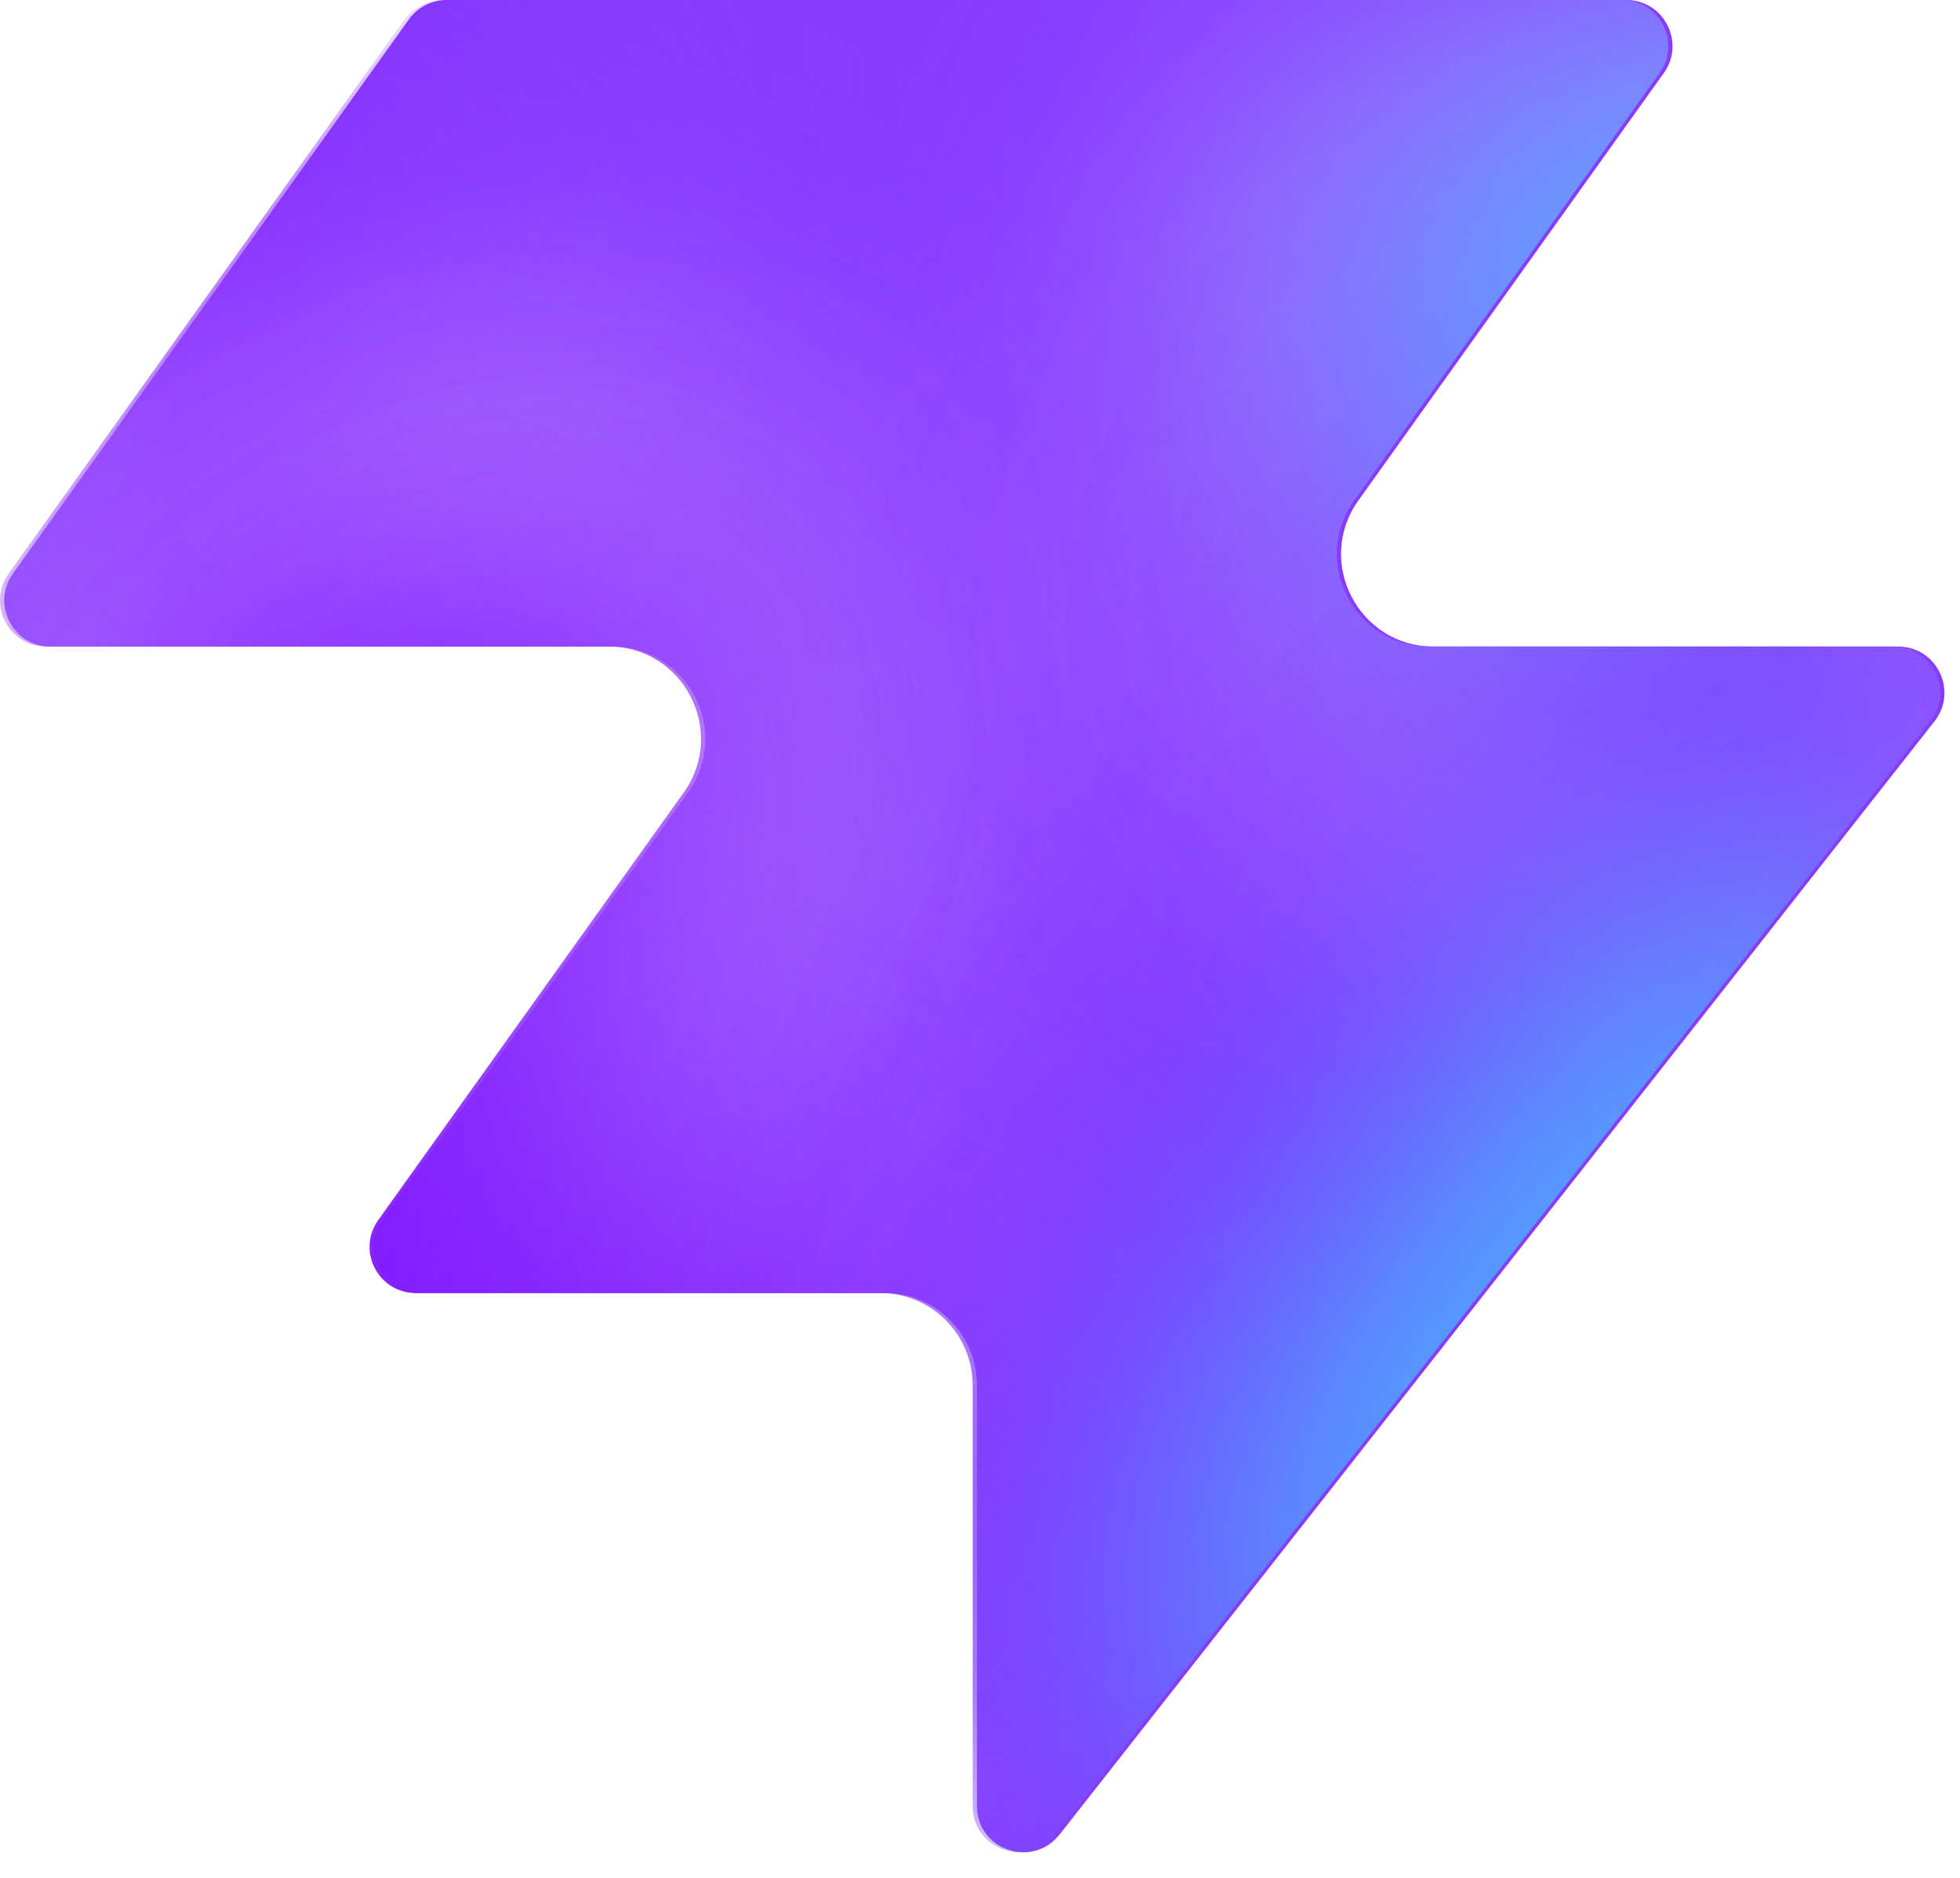
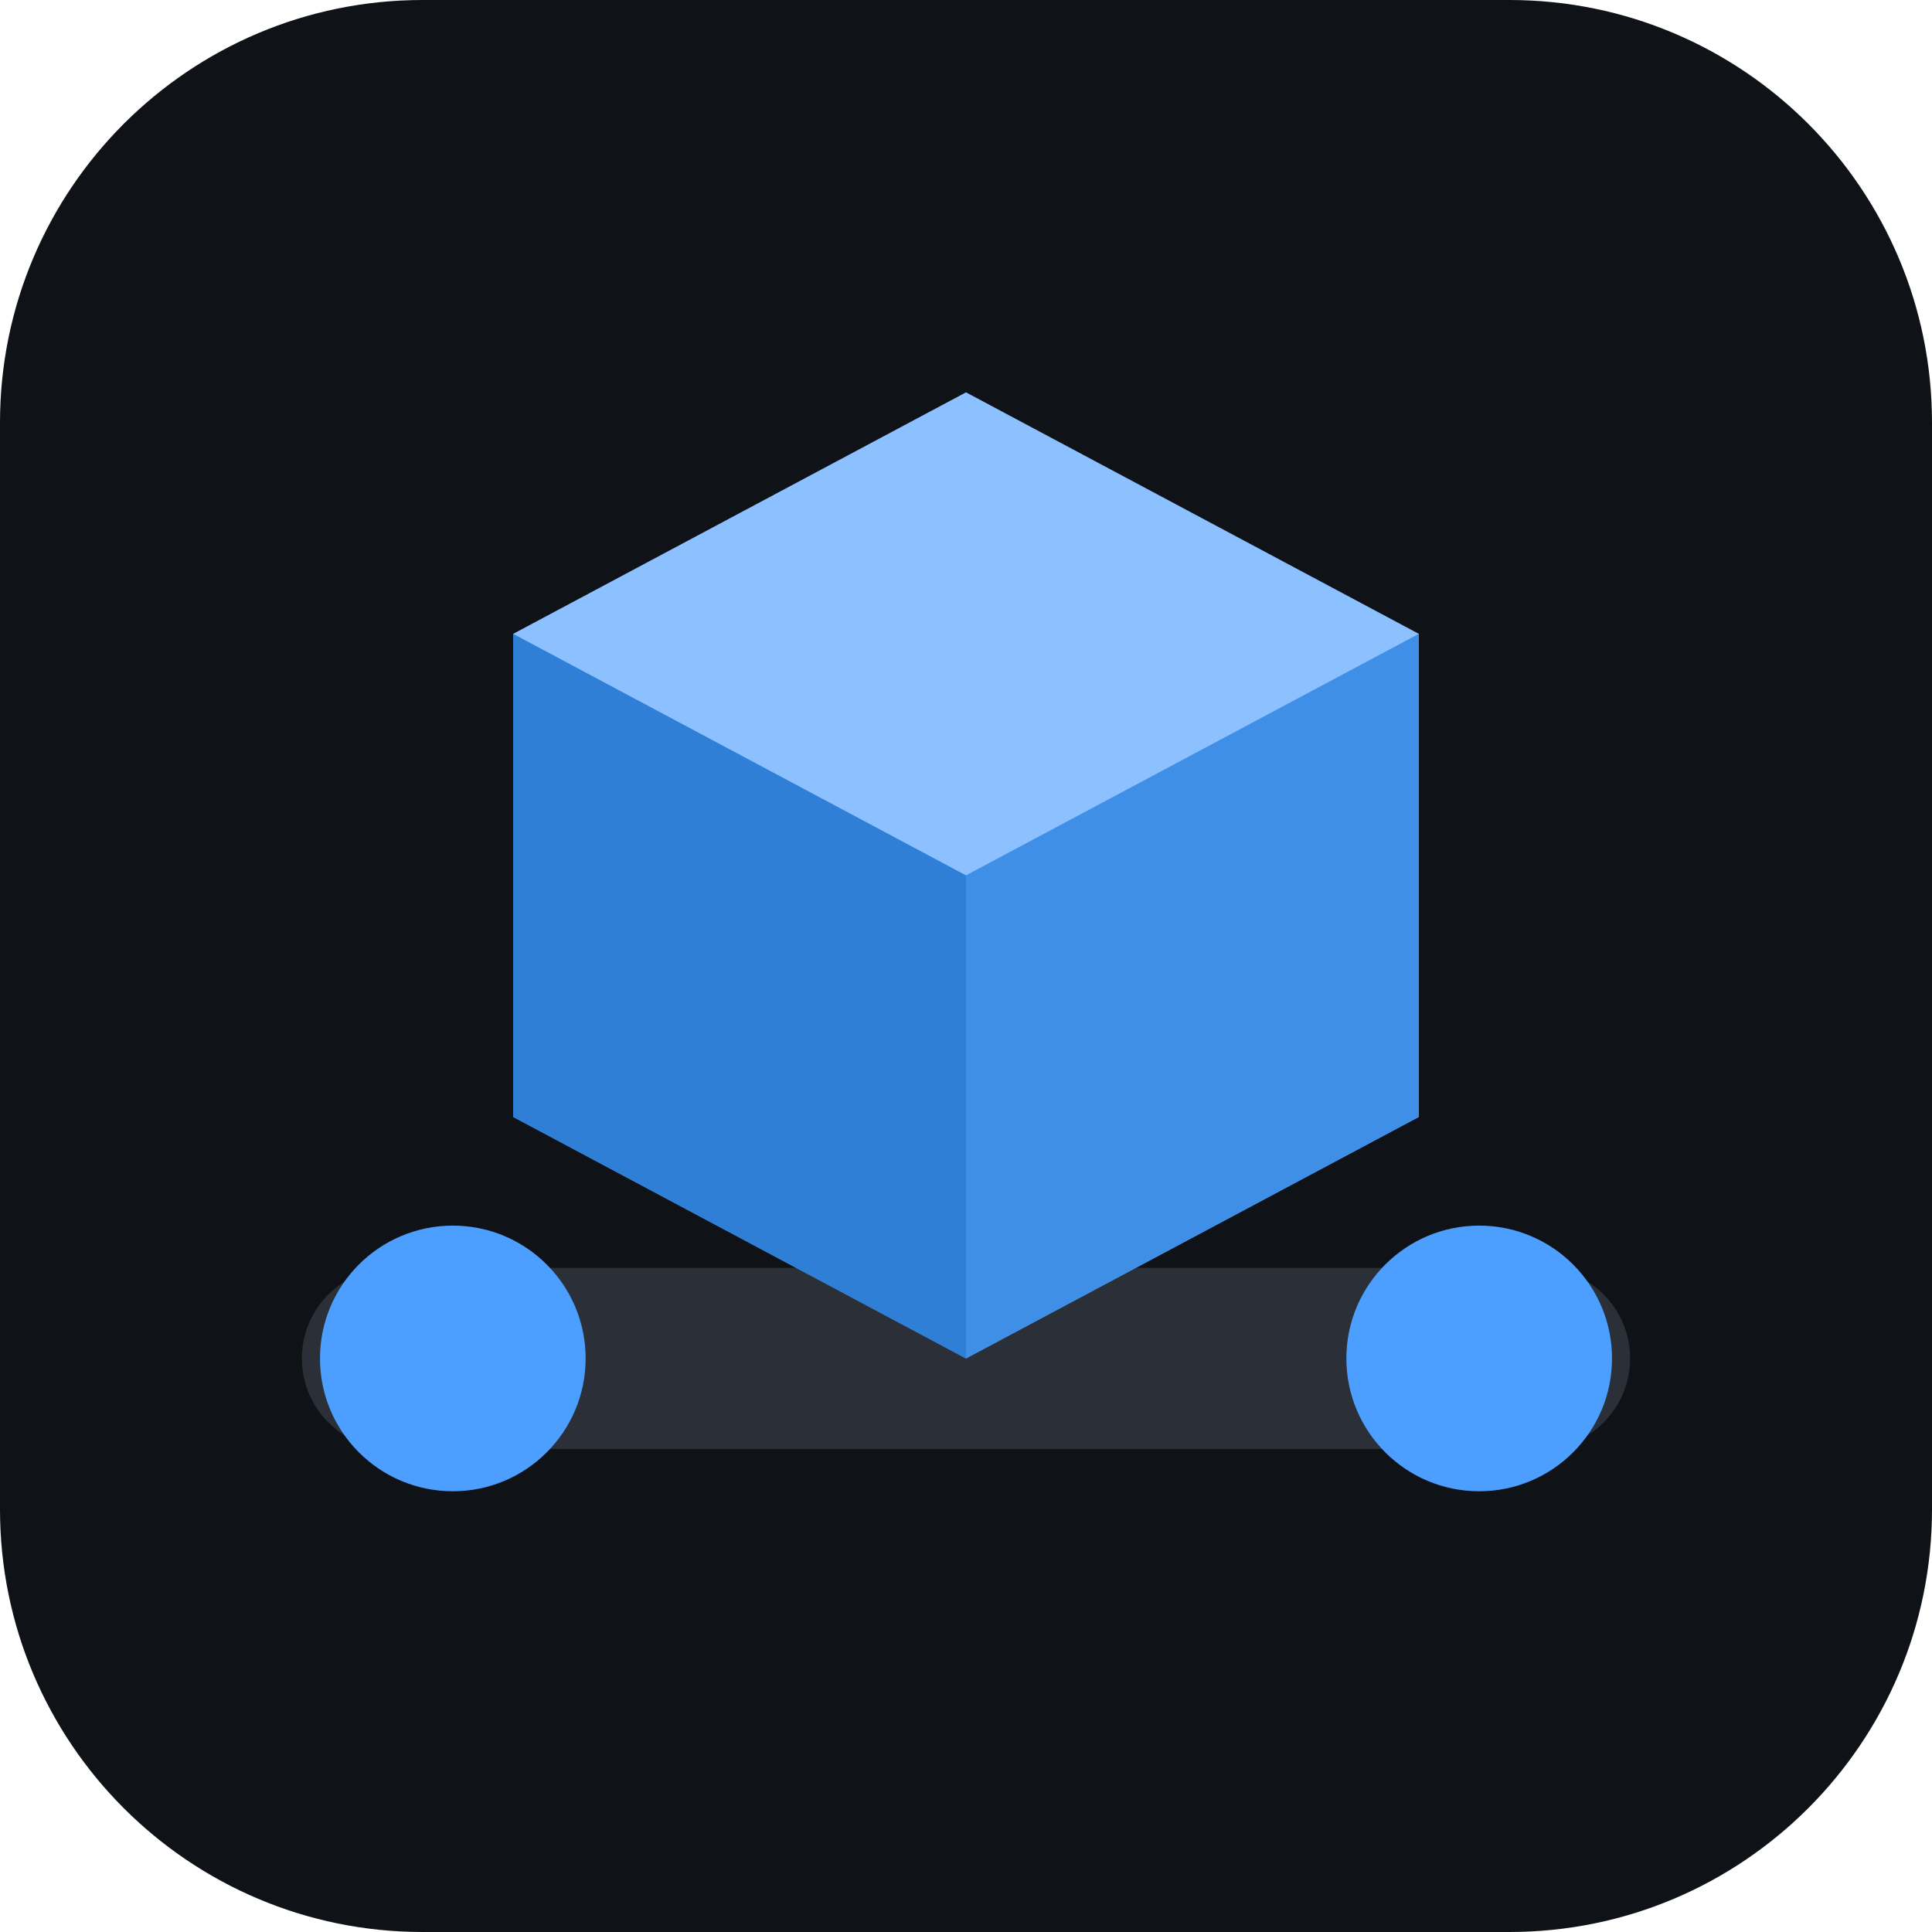
- <svg xmlns="http://www.w3.org/2000/svg" width="48" height="46" fill="none" viewBox="0 0 48 46">
-   <path fill="#863bff" d="M25.946 44.938c-.664.845-2.021.375-2.021-.698V33.937a2.26 2.26 0 0 0-2.262-2.262H10.287c-.92 0-1.456-1.04-.92-1.788l7.48-10.471c1.07-1.497 0-3.578-1.842-3.578H1.237c-.92 0-1.456-1.04-.92-1.788L10.013.474c.214-.297.556-.474.92-.474h28.894c.92 0 1.456 1.04.92 1.788l-7.48 10.471c-1.07 1.498 0 3.579 1.842 3.579h11.377c.943 0 1.473 1.088.89 1.83L25.947 44.94z" style="fill:#863bff;fill:color(display-p3 .525 .23 1);fill-opacity:1" />
-   <mask id="a" width="48" height="46" x="0" y="0" maskUnits="userSpaceOnUse" style="mask-type:alpha">
-     <path fill="#000" d="M25.842 44.938c-.664.844-2.021.375-2.021-.698V33.937a2.26 2.26 0 0 0-2.262-2.262H10.183c-.92 0-1.456-1.04-.92-1.788l7.48-10.471c1.07-1.498 0-3.579-1.842-3.579H1.133c-.92 0-1.456-1.04-.92-1.787L9.91.473c.214-.297.556-.474.92-.474h28.894c.92 0 1.456 1.04.92 1.788l-7.48 10.471c-1.07 1.498 0 3.578 1.842 3.578h11.377c.943 0 1.473 1.088.89 1.832L25.843 44.94z" style="fill:#000;fill-opacity:1" />
-   </mask>
-   <g mask="url(#a)">
-     <g filter="url(#b)">
-       <ellipse cx="5.508" cy="14.704" fill="#ede6ff" rx="5.508" ry="14.704" style="fill:#ede6ff;fill:color(display-p3 .927 .903 1);fill-opacity:1" transform="matrix(.00324 1 1 -.00324 -4.47 31.516)" />
-     </g>
-     <g filter="url(#c)">
-       <ellipse cx="10.399" cy="29.851" fill="#ede6ff" rx="10.399" ry="29.851" style="fill:#ede6ff;fill:color(display-p3 .927 .903 1);fill-opacity:1" transform="matrix(.00324 1 1 -.00324 -39.328 7.883)" />
-     </g>
-     <g filter="url(#d)">
-       <ellipse cx="5.508" cy="30.487" fill="#7e14ff" rx="5.508" ry="30.487" style="fill:#7e14ff;fill:color(display-p3 .492 .077 1);fill-opacity:1" transform="rotate(89.814 -25.913 -14.639)scale(1 -1)" />
-     </g>
-     <g filter="url(#e)">
-       <ellipse cx="5.508" cy="30.599" fill="#7e14ff" rx="5.508" ry="30.599" style="fill:#7e14ff;fill:color(display-p3 .492 .077 1);fill-opacity:1" transform="rotate(89.814 -32.644 -3.334)scale(1 -1)" />
-     </g>
-     <g filter="url(#f)">
-       <ellipse cx="5.508" cy="30.599" fill="#7e14ff" rx="5.508" ry="30.599" style="fill:#7e14ff;fill:color(display-p3 .492 .077 1);fill-opacity:1" transform="matrix(.00324 1 1 -.00324 -34.34 30.47)" />
-     </g>
-     <g filter="url(#g)">
-       <ellipse cx="14.072" cy="22.078" fill="#ede6ff" rx="14.072" ry="22.078" style="fill:#ede6ff;fill:color(display-p3 .927 .903 1);fill-opacity:1" transform="rotate(93.35 24.506 48.493)scale(-1 1)" />
-     </g>
-     <g filter="url(#h)">
-       <ellipse cx="3.47" cy="21.501" fill="#7e14ff" rx="3.47" ry="21.501" style="fill:#7e14ff;fill:color(display-p3 .492 .077 1);fill-opacity:1" transform="rotate(89.009 28.708 47.59)scale(-1 1)" />
-     </g>
-     <g filter="url(#i)">
-       <ellipse cx="3.47" cy="21.501" fill="#7e14ff" rx="3.47" ry="21.501" style="fill:#7e14ff;fill:color(display-p3 .492 .077 1);fill-opacity:1" transform="rotate(89.009 28.708 47.59)scale(-1 1)" />
-     </g>
-     <g filter="url(#j)">
-       <ellipse cx=".387" cy="8.972" fill="#7e14ff" rx="4.407" ry="29.108" style="fill:#7e14ff;fill:color(display-p3 .492 .077 1);fill-opacity:1" transform="rotate(39.51 .387 8.972)" />
-     </g>
-     <g filter="url(#k)">
-       <ellipse cx="47.523" cy="-6.092" fill="#7e14ff" rx="4.407" ry="29.108" style="fill:#7e14ff;fill:color(display-p3 .492 .077 1);fill-opacity:1" transform="rotate(37.892 47.523 -6.092)" />
-     </g>
-     <g filter="url(#l)">
-       <ellipse cx="41.412" cy="6.333" fill="#47bfff" rx="5.971" ry="9.665" style="fill:#47bfff;fill:color(display-p3 .28 .748 1);fill-opacity:1" transform="rotate(37.892 41.412 6.333)" />
-     </g>
-     <g filter="url(#m)">
-       <ellipse cx="-1.879" cy="38.332" fill="#7e14ff" rx="4.407" ry="29.108" style="fill:#7e14ff;fill:color(display-p3 .492 .077 1);fill-opacity:1" transform="rotate(37.892 -1.88 38.332)" />
-     </g>
-     <g filter="url(#n)">
-       <ellipse cx="-1.879" cy="38.332" fill="#7e14ff" rx="4.407" ry="29.108" style="fill:#7e14ff;fill:color(display-p3 .492 .077 1);fill-opacity:1" transform="rotate(37.892 -1.88 38.332)" />
-     </g>
-     <g filter="url(#o)">
-       <ellipse cx="35.651" cy="29.907" fill="#7e14ff" rx="4.407" ry="29.108" style="fill:#7e14ff;fill:color(display-p3 .492 .077 1);fill-opacity:1" transform="rotate(37.892 35.651 29.907)" />
-     </g>
-     <g filter="url(#p)">
-       <ellipse cx="38.418" cy="32.4" fill="#47bfff" rx="5.971" ry="15.297" style="fill:#47bfff;fill:color(display-p3 .28 .748 1);fill-opacity:1" transform="rotate(37.892 38.418 32.4)" />
-     </g>
+ <svg xmlns="http://www.w3.org/2000/svg" viewBox="0 0 32 32" width="32" height="32">
+   <rect width="32" height="32" rx="7" fill="#0f1216" />
+   <rect x="5" y="21" width="22" height="3" rx="1.5" fill="#2a2f38" />
+   <circle cx="7.5" cy="22.5" r="2.2" fill="#4d9fff" />
+   <circle cx="24.5" cy="22.5" r="2.2" fill="#4d9fff" />
+   <g>
+     <path d="M16 6.5 L23.5 10.5 L23.5 18.5 L16 22.5 L8.5 18.5 L8.5 10.5 Z" fill="#4d9fff" />
+     <path d="M16 6.5 L23.5 10.5 L16 14.5 L8.5 10.5 Z" fill="#8dc0ff" />
+     <path d="M16 14.5 L16 22.5 L8.5 18.5 L8.5 10.5 Z" fill="#2f7fd6" />
+     <path d="M16 14.5 L16 22.5 L23.5 18.5 L23.5 10.5 Z" fill="#3f8fe6" />
  </g>
-   <defs>
-     <filter id="b" width="60.045" height="41.654" x="-19.77" y="16.149" color-interpolation-filters="sRGB" filterUnits="userSpaceOnUse">
-       <feFlood flood-opacity="0" result="BackgroundImageFix" />
-       <feBlend in="SourceGraphic" in2="BackgroundImageFix" result="shape" />
-       <feGaussianBlur result="effect1_foregroundBlur_2002_17158" stdDeviation="7.659" />
-     </filter>
-     <filter id="c" width="90.34" height="51.437" x="-54.613" y="-7.533" color-interpolation-filters="sRGB" filterUnits="userSpaceOnUse">
-       <feFlood flood-opacity="0" result="BackgroundImageFix" />
-       <feBlend in="SourceGraphic" in2="BackgroundImageFix" result="shape" />
-       <feGaussianBlur result="effect1_foregroundBlur_2002_17158" stdDeviation="7.659" />
-     </filter>
-     <filter id="d" width="79.355" height="29.4" x="-49.64" y="2.03" color-interpolation-filters="sRGB" filterUnits="userSpaceOnUse">
-       <feFlood flood-opacity="0" result="BackgroundImageFix" />
-       <feBlend in="SourceGraphic" in2="BackgroundImageFix" result="shape" />
-       <feGaussianBlur result="effect1_foregroundBlur_2002_17158" stdDeviation="4.596" />
-     </filter>
-     <filter id="e" width="79.579" height="29.4" x="-45.045" y="20.029" color-interpolation-filters="sRGB" filterUnits="userSpaceOnUse">
-       <feFlood flood-opacity="0" result="BackgroundImageFix" />
-       <feBlend in="SourceGraphic" in2="BackgroundImageFix" result="shape" />
-       <feGaussianBlur result="effect1_foregroundBlur_2002_17158" stdDeviation="4.596" />
-     </filter>
-     <filter id="f" width="79.579" height="29.4" x="-43.513" y="21.178" color-interpolation-filters="sRGB" filterUnits="userSpaceOnUse">
-       <feFlood flood-opacity="0" result="BackgroundImageFix" />
-       <feBlend in="SourceGraphic" in2="BackgroundImageFix" result="shape" />
-       <feGaussianBlur result="effect1_foregroundBlur_2002_17158" stdDeviation="4.596" />
-     </filter>
-     <filter id="g" width="74.749" height="58.852" x="15.756" y="-17.901" color-interpolation-filters="sRGB" filterUnits="userSpaceOnUse">
-       <feFlood flood-opacity="0" result="BackgroundImageFix" />
-       <feBlend in="SourceGraphic" in2="BackgroundImageFix" result="shape" />
-       <feGaussianBlur result="effect1_foregroundBlur_2002_17158" stdDeviation="7.659" />
-     </filter>
-     <filter id="h" width="61.377" height="25.362" x="23.548" y="2.284" color-interpolation-filters="sRGB" filterUnits="userSpaceOnUse">
-       <feFlood flood-opacity="0" result="BackgroundImageFix" />
-       <feBlend in="SourceGraphic" in2="BackgroundImageFix" result="shape" />
-       <feGaussianBlur result="effect1_foregroundBlur_2002_17158" stdDeviation="4.596" />
-     </filter>
-     <filter id="i" width="61.377" height="25.362" x="23.548" y="2.284" color-interpolation-filters="sRGB" filterUnits="userSpaceOnUse">
-       <feFlood flood-opacity="0" result="BackgroundImageFix" />
-       <feBlend in="SourceGraphic" in2="BackgroundImageFix" result="shape" />
-       <feGaussianBlur result="effect1_foregroundBlur_2002_17158" stdDeviation="4.596" />
-     </filter>
-     <filter id="j" width="56.045" height="63.649" x="-27.636" y="-22.853" color-interpolation-filters="sRGB" filterUnits="userSpaceOnUse">
-       <feFlood flood-opacity="0" result="BackgroundImageFix" />
-       <feBlend in="SourceGraphic" in2="BackgroundImageFix" result="shape" />
-       <feGaussianBlur result="effect1_foregroundBlur_2002_17158" stdDeviation="4.596" />
-     </filter>
-     <filter id="k" width="54.814" height="64.646" x="20.116" y="-38.415" color-interpolation-filters="sRGB" filterUnits="userSpaceOnUse">
-       <feFlood flood-opacity="0" result="BackgroundImageFix" />
-       <feBlend in="SourceGraphic" in2="BackgroundImageFix" result="shape" />
-       <feGaussianBlur result="effect1_foregroundBlur_2002_17158" stdDeviation="4.596" />
-     </filter>
-     <filter id="l" width="33.541" height="35.313" x="24.641" y="-11.323" color-interpolation-filters="sRGB" filterUnits="userSpaceOnUse">
-       <feFlood flood-opacity="0" result="BackgroundImageFix" />
-       <feBlend in="SourceGraphic" in2="BackgroundImageFix" result="shape" />
-       <feGaussianBlur result="effect1_foregroundBlur_2002_17158" stdDeviation="4.596" />
-     </filter>
-     <filter id="m" width="54.814" height="64.646" x="-29.286" y="6.009" color-interpolation-filters="sRGB" filterUnits="userSpaceOnUse">
-       <feFlood flood-opacity="0" result="BackgroundImageFix" />
-       <feBlend in="SourceGraphic" in2="BackgroundImageFix" result="shape" />
-       <feGaussianBlur result="effect1_foregroundBlur_2002_17158" stdDeviation="4.596" />
-     </filter>
-     <filter id="n" width="54.814" height="64.646" x="-29.286" y="6.009" color-interpolation-filters="sRGB" filterUnits="userSpaceOnUse">
-       <feFlood flood-opacity="0" result="BackgroundImageFix" />
-       <feBlend in="SourceGraphic" in2="BackgroundImageFix" result="shape" />
-       <feGaussianBlur result="effect1_foregroundBlur_2002_17158" stdDeviation="4.596" />
-     </filter>
-     <filter id="o" width="54.814" height="64.646" x="8.244" y="-2.416" color-interpolation-filters="sRGB" filterUnits="userSpaceOnUse">
-       <feFlood flood-opacity="0" result="BackgroundImageFix" />
-       <feBlend in="SourceGraphic" in2="BackgroundImageFix" result="shape" />
-       <feGaussianBlur result="effect1_foregroundBlur_2002_17158" stdDeviation="4.596" />
-     </filter>
-     <filter id="p" width="39.409" height="43.623" x="18.713" y="10.588" color-interpolation-filters="sRGB" filterUnits="userSpaceOnUse">
-       <feFlood flood-opacity="0" result="BackgroundImageFix" />
-       <feBlend in="SourceGraphic" in2="BackgroundImageFix" result="shape" />
-       <feGaussianBlur result="effect1_foregroundBlur_2002_17158" stdDeviation="4.596" />
-     </filter>
-   </defs>
</svg>
